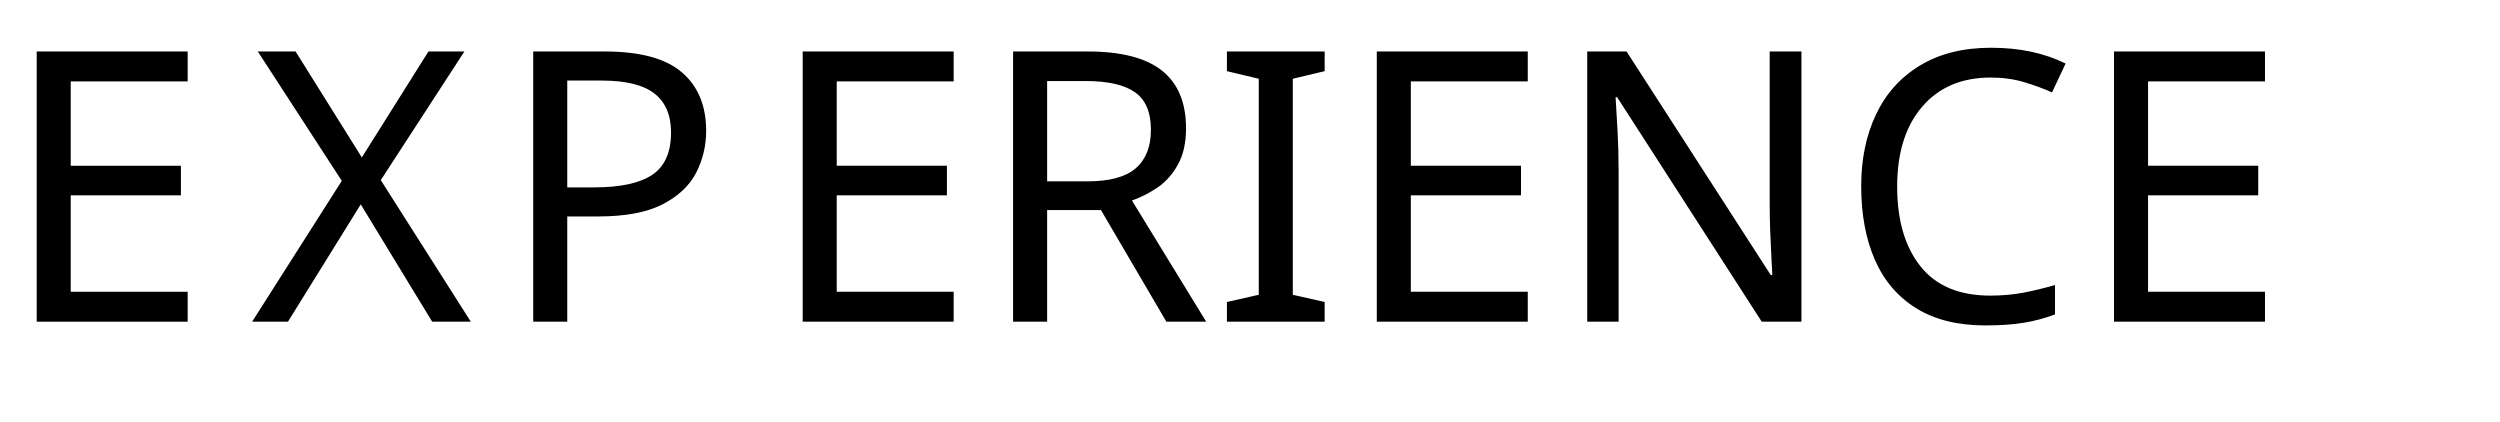
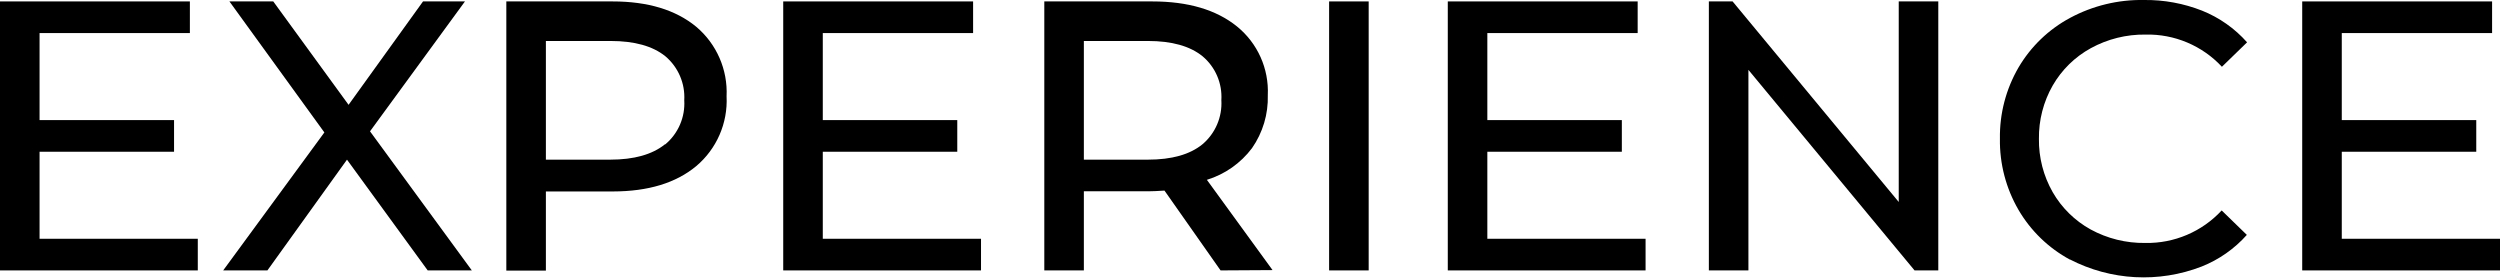
- <svg xmlns="http://www.w3.org/2000/svg" viewBox="0 0 323.69 54.54">
-   <defs>
-     <style>.cls-1{font-size:49px;font-family:Montserrat-Medium, Montserrat;letter-spacing:-0.01em;}.cls-2{letter-spacing:-0.02em;}.cls-3{letter-spacing:-0.01em;}.cls-4{letter-spacing:0em;}</style>
-   </defs>
+ <svg xmlns="http://www.w3.org/2000/svg" viewBox="0 0 316 35.08">
  <g id="Layer_2" data-name="Layer 2">
    <g id="Layer_1-2" data-name="Layer 1">
-       <text class="cls-1" transform="translate(0 41.65)">E<tspan class="cls-2" x="32.44" y="0">X</tspan>
-         <tspan class="cls-3" x="64.29" y="0">P</tspan>
-         <tspan class="cls-4" x="99.18" y="0">ERIENCE</tspan>
-       </text>
+       <path d="M25,30.18v4H0V.18H24v4H5v11H22v4H5v11Z" />
+       <path d="M54.06,34.18l-10.2-14-10.06,14H28.21L41,16.74,29,.18h5.54l9.52,13.07L53.47.18h5.3l-12,16.42L59.64,34.18Z" />
+       <path d="M88,3.38a10.83,10.83,0,0,1,3.84,8.8A10.83,10.83,0,0,1,88,21q-3.84,3.19-10.52,3.2H69v10H64V.18H77.43Q84.12.18,88,3.38Zm-3.9,14.86a6.73,6.73,0,0,0,2.39-5.56,6.76,6.76,0,0,0-2.39-5.57c-1.6-1.29-3.9-1.93-6.93-1.93H69v15h8.12C80.15,20.18,82.45,19.53,84.05,18.24Z" />
+       <path d="M124,30.18v4H99V.18h24v4H104v11h17v4H104v11Z" />
+       <path d="M154.28,34.18l-7.09-10.09q-1.32.09-2.07.09H137v10h-5V.18h13.65q6.79,0,10.7,3.16a10.56,10.56,0,0,1,3.9,8.69,11.15,11.15,0,0,1-2,6.7,11.29,11.29,0,0,1-5.7,4l8.3,11.41ZM152,18.23a6.78,6.78,0,0,0,2.38-5.57A6.7,6.7,0,0,0,152,7.11q-2.38-1.93-6.9-1.93H137v15h8.1Q149.62,20.18,152,18.23Z" />
+       <path d="M168,.18h5v34h-5Z" />
+       <path d="M208,30.18v4H183V.18h24v4H188v11h17v4H188v11Z" />
+       <path d="M245,.18v34h-3L221,8.83V34.18h-5V.18h3l21,25.35V.18Z" />
+       <path d="M261.63,32.81a16.75,16.75,0,0,1-6.49-6.28,17.36,17.36,0,0,1-2.35-9,17.36,17.36,0,0,1,2.35-9,16.74,16.74,0,0,1,6.52-6.27A19,19,0,0,1,271,0a19.39,19.39,0,0,1,7.35,1.35,15.11,15.11,0,0,1,5.68,4l-3.18,3.09a12.79,12.79,0,0,0-9.66-4.07,14,14,0,0,0-6.91,1.72,12.49,12.49,0,0,0-4.82,4.72,13.25,13.25,0,0,0-1.74,6.74,13.25,13.25,0,0,0,1.74,6.74A12.52,12.52,0,0,0,264.25,29a14,14,0,0,0,6.91,1.71,12.83,12.83,0,0,0,9.66-4.11L284,29.69a15.13,15.13,0,0,1-5.71,4,20.3,20.3,0,0,1-16.66-.9Z" />
+       <path d="M316,30.18v4H291V.18h24v4H296v11h17v4H296v11Z" />
    </g>
  </g>
</svg>
